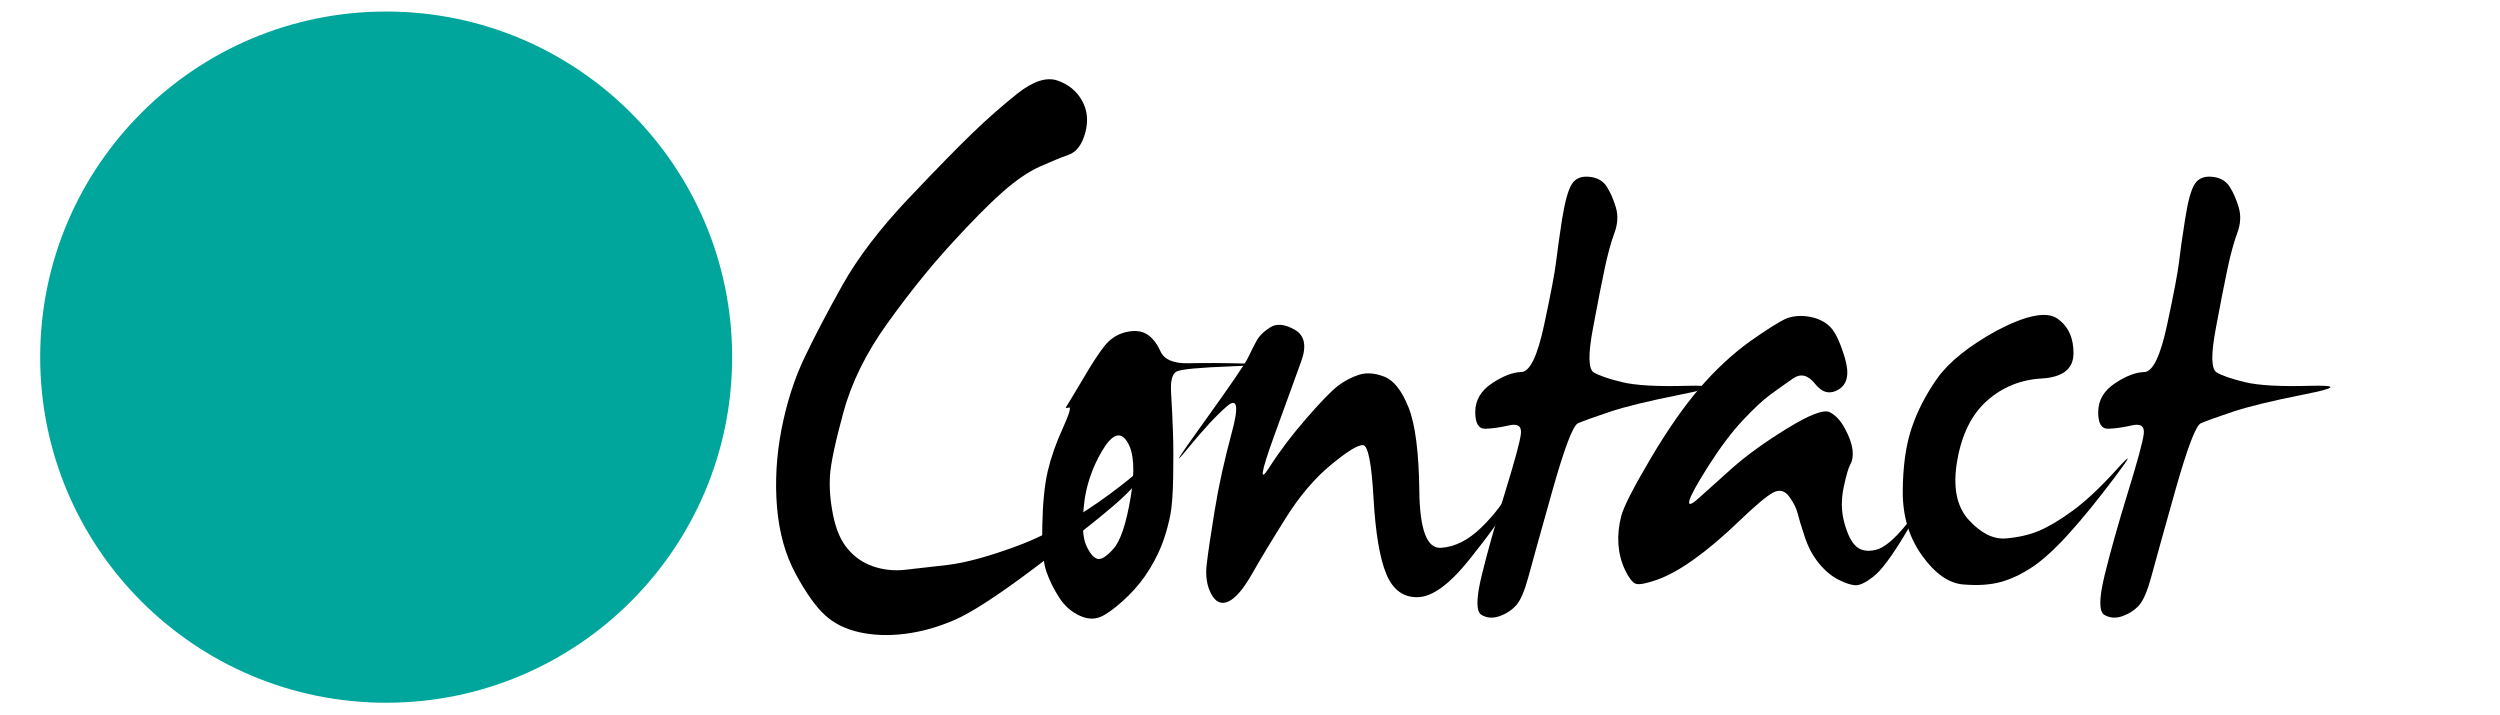
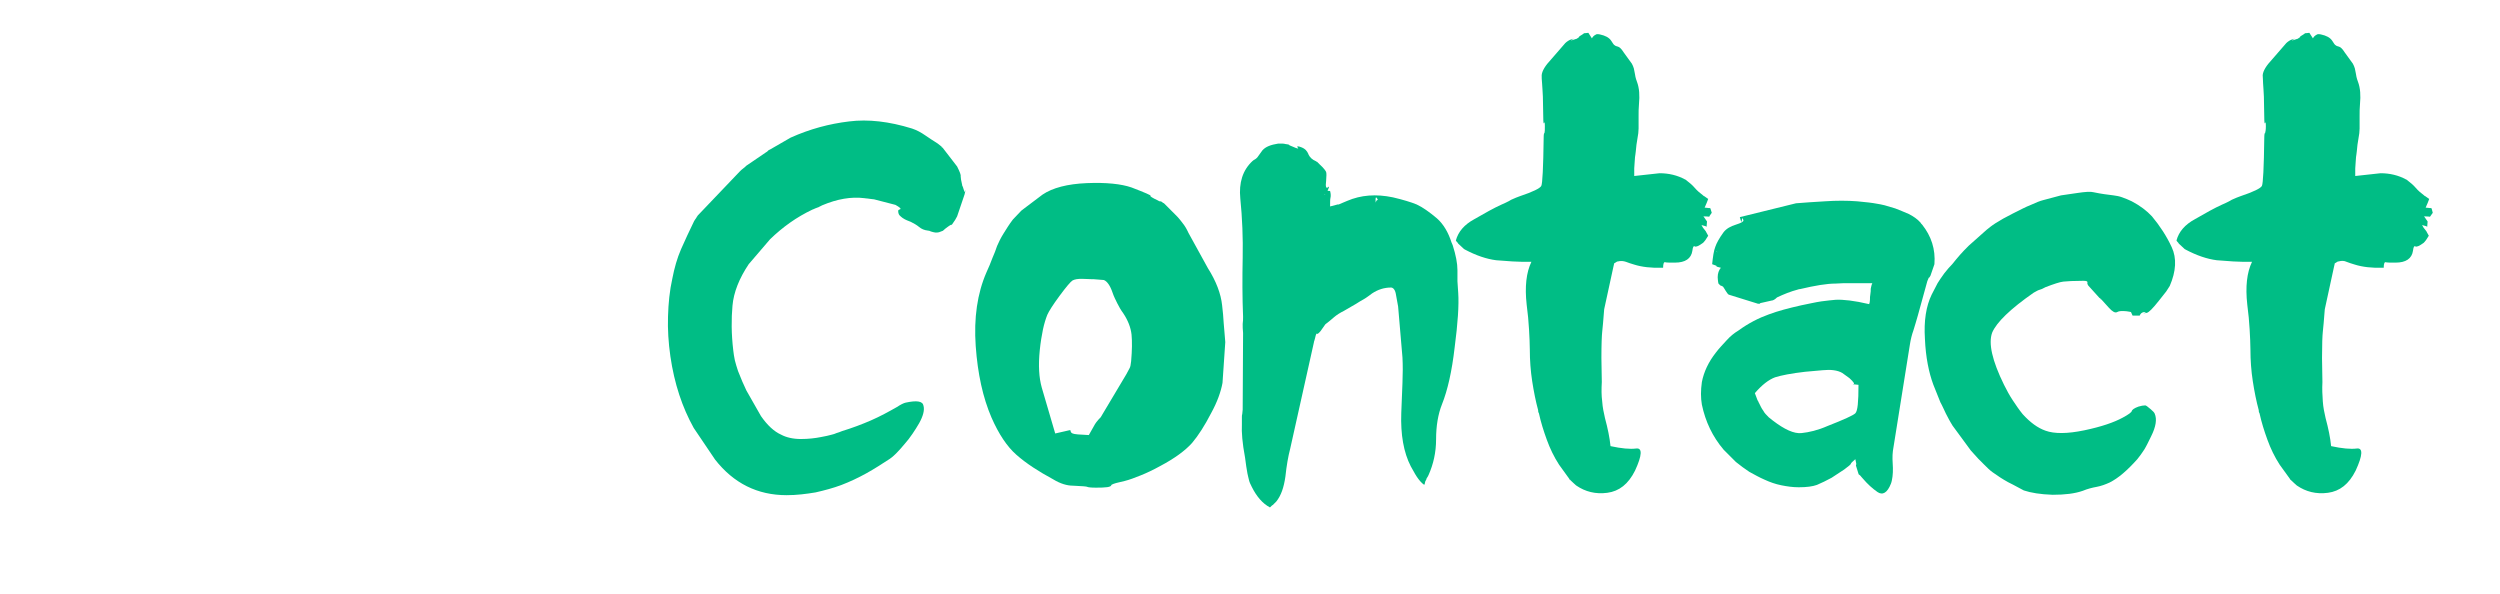
- <svg xmlns="http://www.w3.org/2000/svg" version="1.1" id="Layer_1" x="0px" y="0px" viewBox="0 0 70 20" style="enable-background:new 0 0 70 20;" xml:space="preserve">
-   <path id="fr7" style="fill:#00A69C;" d="M20.5,10c0,5.344-4.337,9.677-9.687,9.677c-5.351,0-9.688-4.332-9.688-9.677  s4.337-9.677,9.688-9.677C16.163,0.323,20.5,4.655,20.5,10" />
-   <g>
-     <path d="M28.496,2.613c0.435-0.342,0.807-0.461,1.11-0.359c0.303,0.103,0.532,0.287,0.686,0.555   c0.154,0.268,0.185,0.569,0.097,0.903c-0.091,0.335-0.246,0.544-0.469,0.623s-0.492,0.19-0.81,0.332   c-0.317,0.143-0.666,0.381-1.046,0.717c-0.38,0.335-0.865,0.827-1.457,1.476c-0.59,0.647-1.181,1.385-1.771,2.209   c-0.591,0.824-0.999,1.654-1.225,2.491c-0.227,0.836-0.352,1.425-0.372,1.766c-0.021,0.342,0.009,0.711,0.09,1.11   c0.081,0.398,0.218,0.711,0.411,0.938c0.192,0.227,0.43,0.39,0.711,0.486c0.284,0.096,0.579,0.128,0.892,0.094   c0.312-0.033,0.71-0.079,1.193-0.136c0.482-0.057,1.114-0.227,1.892-0.511c0.778-0.284,1.569-0.711,2.375-1.279   c0.804-0.569,1.331-1.024,1.578-1.365c0.247-0.342,0.235-0.285-0.038,0.17c-0.275,0.456-0.663,0.899-1.168,1.331   c-0.505,0.432-1.254,1.022-2.245,1.766c-0.992,0.745-1.724,1.22-2.195,1.425c-0.471,0.205-0.935,0.335-1.393,0.392   c-0.458,0.058-0.881,0.042-1.27-0.042c-0.389-0.086-0.713-0.244-0.969-0.478c-0.256-0.233-0.531-0.617-0.821-1.152   c-0.291-0.535-0.466-1.16-0.526-1.877c-0.059-0.716-0.016-1.444,0.127-2.183c0.145-0.739,0.357-1.401,0.636-1.987   c0.278-0.586,0.633-1.266,1.066-2.039c0.433-0.773,1.051-1.583,1.854-2.432c0.804-0.847,1.408-1.464,1.81-1.85   C27.654,3.318,28.068,2.954,28.496,2.613z" />
-     <path d="M30.921,9.693c0.163-0.205,0.362-0.335,0.598-0.392c0.235-0.057,0.43-0.04,0.584,0.051   c0.154,0.091,0.285,0.254,0.391,0.487c0.106,0.233,0.375,0.344,0.802,0.332c0.428-0.011,0.959-0.008,1.598,0.009   c0.637,0.017,0.502,0.042-0.404,0.077c-0.907,0.033-1.422,0.082-1.545,0.145c-0.124,0.062-0.176,0.265-0.154,0.606   c0.021,0.342,0.038,0.703,0.052,1.084c0.013,0.381,0.014,0.805,0.006,1.271c-0.009,0.466-0.034,0.813-0.077,1.041   c-0.043,0.227-0.107,0.467-0.192,0.717c-0.086,0.251-0.212,0.515-0.379,0.793c-0.168,0.279-0.372,0.537-0.617,0.776   c-0.245,0.238-0.468,0.418-0.675,0.537c-0.207,0.12-0.428,0.125-0.667,0.017c-0.24-0.107-0.434-0.278-0.584-0.511   c-0.151-0.233-0.27-0.475-0.358-0.725c-0.09-0.251-0.129-0.688-0.115-1.313c0.013-0.626,0.064-1.128,0.154-1.51   c0.09-0.381,0.229-0.779,0.419-1.194c0.188-0.415,0.243-0.608,0.166-0.58c-0.077,0.029-0.097,0.014-0.058-0.042   c0.038-0.057,0.187-0.301,0.443-0.734C30.562,10.2,30.768,9.887,30.921,9.693z M31.563,12.372   c-0.188-0.307-0.424-0.223-0.706,0.255c-0.281,0.478-0.452,0.984-0.507,1.518c-0.055,0.535-0.034,0.91,0.064,1.126   c0.098,0.216,0.201,0.342,0.309,0.375c0.107,0.033,0.259-0.06,0.455-0.282c0.197-0.222,0.357-0.703,0.481-1.443   C31.783,13.185,31.752,12.667,31.563,12.372z" />
-     <path d="M35.568,9.165c0.179-0.114,0.409-0.09,0.686,0.068c0.278,0.159,0.337,0.455,0.179,0.887   c-0.158,0.432-0.416,1.146-0.777,2.141c-0.358,0.996-0.396,1.269-0.11,0.819c0.286-0.449,0.633-0.907,1.039-1.373   s0.7-0.768,0.879-0.905c0.179-0.136,0.375-0.239,0.584-0.307c0.209-0.068,0.447-0.051,0.711,0.051   c0.265,0.102,0.492,0.39,0.68,0.861c0.188,0.472,0.289,1.251,0.302,2.337c0.013,1.086,0.213,1.618,0.603,1.595   c0.389-0.023,0.768-0.214,1.135-0.571c0.368-0.359,0.642-0.722,0.821-1.092c0.18-0.37,0.256-0.469,0.231-0.299   c-0.026,0.17-0.124,0.421-0.295,0.751c-0.17,0.331-0.535,0.842-1.091,1.536c-0.556,0.694-1.037,1.047-1.443,1.057   c-0.406,0.012-0.701-0.205-0.885-0.647c-0.184-0.444-0.303-1.152-0.358-2.124s-0.152-1.467-0.289-1.485   c-0.137-0.017-0.437,0.166-0.898,0.546c-0.463,0.381-0.885,0.879-1.27,1.493c-0.386,0.615-0.7,1.134-0.943,1.561   c-0.243,0.426-0.464,0.686-0.661,0.776c-0.197,0.091-0.357,0.023-0.481-0.205c-0.124-0.227-0.168-0.507-0.129-0.836   c0.038-0.33,0.113-0.836,0.225-1.518c0.111-0.682,0.27-1.401,0.474-2.158c0.207-0.756,0.159-1.004-0.141-0.742   c-0.3,0.261-0.665,0.657-1.097,1.186c-0.433,0.529-0.278,0.279,0.463-0.751c0.74-1.029,1.151-1.629,1.232-1.8   c0.081-0.17,0.16-0.327,0.237-0.469C35.259,9.405,35.387,9.278,35.568,9.165z" />
-     <path d="M44.011,5.155c0.102-0.16,0.265-0.227,0.488-0.205s0.386,0.114,0.488,0.273c0.102,0.159,0.188,0.352,0.256,0.58   c0.068,0.227,0.055,0.467-0.038,0.717c-0.093,0.251-0.184,0.577-0.27,0.981c-0.086,0.403-0.198,0.97-0.333,1.698   c-0.137,0.728-0.129,1.138,0.025,1.229c0.154,0.091,0.419,0.182,0.796,0.273c0.377,0.091,0.978,0.125,1.802,0.102   c0.825-0.023,0.78,0.058-0.135,0.238c-0.915,0.182-1.593,0.346-2.033,0.495c-0.441,0.148-0.732,0.254-0.873,0.315   c-0.141,0.062-0.38,0.694-0.719,1.894c-0.338,1.2-0.56,2-0.667,2.397c-0.107,0.398-0.221,0.665-0.341,0.801   c-0.12,0.136-0.274,0.239-0.463,0.307c-0.188,0.068-0.358,0.057-0.512-0.033c-0.154-0.09-0.152-0.461,0.007-1.11   c0.158-0.647,0.375-1.416,0.647-2.303c0.274-0.887,0.424-1.439,0.449-1.655c0.025-0.216-0.086-0.295-0.333-0.238   c-0.247,0.057-0.468,0.088-0.661,0.094c-0.192,0.005-0.286-0.154-0.284-0.478c0.004-0.324,0.16-0.589,0.468-0.794   c0.309-0.205,0.581-0.31,0.821-0.316c0.24-0.005,0.454-0.449,0.642-1.331c0.188-0.882,0.3-1.468,0.333-1.758   c0.034-0.29,0.09-0.685,0.166-1.186C43.818,5.644,43.909,5.315,44.011,5.155z" />
-     <path d="M50.043,8.908c0.198-0.068,0.413-0.079,0.647-0.035c0.235,0.047,0.424,0.143,0.565,0.29   c0.141,0.148,0.276,0.438,0.404,0.87c0.127,0.433,0.069,0.722-0.174,0.87c-0.245,0.148-0.465,0.096-0.661-0.153   c-0.198-0.251-0.402-0.301-0.617-0.154c-0.214,0.148-0.426,0.299-0.636,0.452c-0.209,0.153-0.468,0.395-0.777,0.725   c-0.309,0.33-0.624,0.751-0.951,1.262c-0.325,0.512-0.505,0.84-0.54,0.981c-0.035,0.143,0.049,0.123,0.251-0.059   c0.202-0.182,0.51-0.458,0.923-0.828c0.414-0.37,0.936-0.747,1.565-1.134c0.629-0.387,1.027-0.537,1.193-0.452   c0.168,0.086,0.309,0.242,0.43,0.469c0.12,0.227,0.188,0.424,0.207,0.588c0.016,0.165-0.002,0.296-0.058,0.392   c-0.055,0.096-0.121,0.315-0.192,0.657c-0.072,0.342-0.067,0.672,0.02,0.99c0.086,0.318,0.195,0.537,0.327,0.657   c0.133,0.12,0.314,0.153,0.545,0.102c0.231-0.051,0.515-0.283,0.854-0.7c0.338-0.415,0.323-0.318-0.044,0.29   s-0.658,0.996-0.873,1.16c-0.213,0.166-0.38,0.245-0.501,0.239c-0.121-0.006-0.276-0.057-0.468-0.153   c-0.192-0.096-0.375-0.247-0.545-0.452c-0.17-0.205-0.306-0.455-0.404-0.751c-0.098-0.296-0.165-0.515-0.199-0.657   c-0.034-0.142-0.113-0.299-0.237-0.469c-0.124-0.17-0.276-0.207-0.455-0.11s-0.493,0.361-0.943,0.793   c-0.449,0.433-0.868,0.788-1.258,1.066c-0.389,0.279-0.738,0.472-1.046,0.58c-0.309,0.108-0.507,0.145-0.598,0.11   c-0.089-0.035-0.188-0.163-0.295-0.384c-0.107-0.223-0.168-0.463-0.187-0.725c-0.016-0.261,0.011-0.526,0.082-0.794   c0.073-0.267,0.347-0.801,0.821-1.603c0.474-0.802,0.932-1.459,1.373-1.971c0.441-0.511,0.909-0.947,1.404-1.306   C49.499,9.207,49.846,8.989,50.043,8.908z" />
-     <path d="M55.921,9.25c0.83-0.433,1.395-0.54,1.694-0.324c0.3,0.216,0.447,0.54,0.443,0.972c-0.004,0.433-0.302,0.665-0.892,0.7   c-0.591,0.033-1.099,0.242-1.529,0.622c-0.428,0.381-0.706,0.938-0.834,1.672c-0.129,0.733-0.021,1.288,0.32,1.663   c0.342,0.375,0.689,0.549,1.039,0.521c0.352-0.029,0.661-0.1,0.931-0.214c0.27-0.114,0.584-0.301,0.943-0.563   c0.358-0.261,0.763-0.64,1.212-1.134c0.449-0.496,0.438-0.43-0.033,0.196c-0.471,0.626-0.898,1.152-1.284,1.579   c-0.386,0.426-0.728,0.739-1.027,0.938c-0.3,0.199-0.595,0.338-0.887,0.419c-0.291,0.079-0.639,0.102-1.046,0.068   c-0.406-0.033-0.791-0.304-1.154-0.81c-0.364-0.507-0.544-1.106-0.54-1.8c0.004-0.694,0.086-1.28,0.245-1.758   c0.158-0.478,0.4-0.947,0.724-1.408C54.577,10.128,55.133,9.683,55.921,9.25z" />
-     <path d="M61.451,5.155c0.102-0.16,0.265-0.227,0.488-0.205s0.386,0.114,0.488,0.273c0.102,0.159,0.188,0.352,0.256,0.58   c0.068,0.227,0.055,0.467-0.038,0.717c-0.093,0.251-0.184,0.577-0.27,0.981c-0.086,0.403-0.198,0.97-0.333,1.698   c-0.137,0.728-0.129,1.138,0.025,1.229c0.154,0.091,0.419,0.182,0.796,0.273c0.377,0.091,0.978,0.125,1.802,0.102   c0.825-0.023,0.78,0.058-0.135,0.238c-0.917,0.182-1.593,0.346-2.033,0.495c-0.441,0.148-0.732,0.254-0.873,0.315   c-0.141,0.062-0.38,0.694-0.719,1.894c-0.339,1.2-0.56,2-0.667,2.397c-0.107,0.398-0.221,0.665-0.34,0.801   c-0.121,0.136-0.275,0.239-0.463,0.307c-0.188,0.068-0.358,0.057-0.512-0.033c-0.154-0.09-0.152-0.461,0.006-1.11   c0.158-0.647,0.375-1.416,0.647-2.303c0.274-0.887,0.424-1.439,0.449-1.655c0.026-0.216-0.086-0.295-0.333-0.238   c-0.247,0.057-0.468,0.088-0.661,0.094c-0.192,0.005-0.286-0.154-0.281-0.478c0.004-0.324,0.16-0.589,0.468-0.794   c0.309-0.205,0.582-0.31,0.821-0.316c0.24-0.005,0.454-0.449,0.642-1.331c0.188-0.882,0.3-1.468,0.333-1.758   s0.089-0.685,0.168-1.186C61.258,5.644,61.349,5.315,61.451,5.155z" />
+ <svg xmlns="http://www.w3.org/2000/svg" version="1.1" id="Layer_1" x="0px" y="0px" viewBox="0 0 632.1 150" style="enable-background:new 0 0 632.1 150;" xml:space="preserve">
+   <style type="text/css">
+ 	.st0{fill:#00BD9C;}
+ 	.st1{fill:#ECE0DB;}
+ 	.st2{fill:#00BD85;}
+ </style>
+   <rect id="XMLID_11_" x="1140.7" y="-1244.1" class="st0" width="217.9" height="217.9" />
+   <rect id="XMLID_197_" x="1162.4" y="-1493.4" class="st1" width="217.9" height="217.9" />
+   <g id="XMLID_202_">
+     <path id="XMLID_203_" class="st2" d="M198.9,125.2c-7.4,0-13.4-3-18.1-9l-5.4-8c-2.9-5.2-4.9-11.2-5.9-18.1   c-0.5-3.5-0.7-6.8-0.6-10.1s0.4-6.5,1.1-9.6c0.5-2.6,1.2-5.1,2.2-7.4s2.1-4.6,3.3-7.1c0.2-0.3,0.3-0.5,0.4-0.6   c0.1-0.1,0.2-0.3,0.3-0.5c0,0,0-0.1,0.1-0.1c0,0,0.1-0.1,0.1-0.2c0.1-0.1,0.2-0.2,0.2-0.2L187,43.4c0.3-0.3,0.6-0.6,0.9-0.8   s0.6-0.5,0.8-0.7l5-3.4c0.2-0.1,0.3-0.2,0.3-0.2l0.1-0.1l0.1-0.1c0.1-0.1,0.2-0.2,0.5-0.3l5.2-3c4.9-2.2,9.8-3.5,14.8-4.1   c4.8-0.6,10.1,0,15.9,1.8c1.2,0.4,2.3,1,3.3,1.7s2.1,1.4,3.2,2.1l1,0.8c0,0.2,0.1,0.2,0.2,0.2l3.7,4.8c0.7,1.4,1,2.2,0.9,2.5   c0,0.3,0.1,1.1,0.4,2.3V47c0,0,0,0.1,0.1,0.1c0.4,1.3,0.6,1.8,0.6,1.2c0.1-0.3,0.1-0.3,0.1-0.2c0,0.1-0.1,0.5-0.2,1l-1.9,5.6   c-0.2,0.4-0.4,0.7-0.5,0.9c-0.7,1-1,1.5-0.9,1.3s-0.2-0.1-0.9,0.4l-0.8,0.6l-0.1,0.1l-0.1,0.1c-0.3,0.2-0.4,0.3-0.2,0.2   c0.1,0,0.1,0,0.1,0c-0.1,0-0.3,0.1-0.6,0.2c-0.4,0.2-0.8,0.3-1.1,0.3s-0.6,0-0.9-0.1c-0.3-0.1-0.5-0.1-0.7-0.2s-0.4-0.2-0.7-0.2   c-0.9-0.1-1.6-0.4-2.2-0.9c-0.6-0.5-1.3-0.9-2.1-1.3c-0.3-0.1-0.7-0.3-1-0.4c-0.4-0.2-0.7-0.3-1.1-0.6c-0.3-0.2-0.6-0.5-0.8-0.7   c-0.2-0.3-0.3-0.6-0.3-1.1c0-0.2,0.2-0.3,0.5-0.4s-0.1-0.5-1.2-1.1l-5.4-1.4c-0.6-0.1-1.2-0.1-1.6-0.2c-0.4,0-0.7-0.1-0.9-0.1   c-3.3-0.4-6.8,0.2-10.6,1.8c-0.4,0.2-0.6,0.3-0.8,0.4s-0.3,0.2-0.5,0.2c-0.1,0.1-0.3,0.1-0.5,0.2s-0.4,0.2-0.7,0.3   c-4,1.9-7.5,4.4-10.7,7.5l-5.4,6.3c-2.4,3.6-3.8,7.1-4.1,10.5c-0.3,3.3-0.3,7.1,0.2,11.3c0.1,0.8,0.2,1.6,0.4,2.5   c0.2,0.8,0.5,1.8,0.8,2.7c0.4,0.9,0.7,1.8,1.1,2.7c0.4,0.8,0.7,1.6,1,2.2l3.7,6.5c1.6,2.3,3.3,3.9,5.1,4.7c1.3,0.7,3,1.1,5,1.1   c1.9,0,3.6-0.2,5.1-0.5c0.6-0.1,1.1-0.2,1.5-0.3c0.4-0.1,0.8-0.2,1.2-0.3c0.4-0.1,0.8-0.2,1.2-0.4c0.4-0.1,0.9-0.3,1.4-0.5   c2.6-0.8,5-1.7,7.3-2.7s4.5-2.2,6.6-3.4c0.9-0.6,1.7-1,2.2-1.1c2.8-0.6,4.3-0.4,4.5,0.8c0.3,1.1-0.1,2.6-1.1,4.4   c-0.5,0.9-1.1,1.8-1.7,2.7c-0.6,0.9-1.3,1.8-2.1,2.7c-1.5,1.8-2.7,3-3.6,3.6c-2,1.3-4,2.6-6,3.7s-4.1,2.1-6.2,2.9   c-2.1,0.8-4.4,1.4-6.6,1.9C203.8,124.9,201.4,125.2,198.9,125.2z" />
+     <path id="XMLID_205_" class="st2" d="M277.1,123.3c-1.3,0-2-0.1-2.2-0.2c-0.1-0.1-1.3-0.2-3.6-0.3c-1.5,0-3.2-0.5-5-1.6   c-3.7-2-6.8-4-9.3-6.2c-2.4-2.1-4.5-5.3-6.3-9.4c-2.2-5.1-3.5-11.1-4-18.1c-0.5-7.1,0.4-13.3,2.7-18.6c0.6-1.3,1.1-2.5,1.5-3.6   c0.5-1.1,0.9-2.2,1.2-3.1c0.4-0.9,0.9-2,1.6-3.1c0.7-1.1,1.4-2.3,2.4-3.6l2-2.1l0.2-0.2l5.3-4c2.5-1.7,6.3-2.7,11.2-2.9   c4.9-0.2,8.7,0.2,11.3,1.1c3.4,1.3,5,2,4.8,2.1s0.4,0.5,1.9,1.2c0.3,0.2,0.5,0.3,0.5,0.3c0.1,0,0,0-0.1-0.1c-0.2-0.1,0-0.1,0.5,0.1   c0.2,0.2,0.5,0.4,0.6,0.4l2.9,2.9c0.4,0.4,0.8,0.8,1.1,1.2s0.5,0.6,0.7,0.9c0.5,0.6,1,1.4,1.5,2.5l4.9,8.9c2.1,3.3,3.3,6.5,3.6,9.4   c0.2,1.5,0.3,3,0.4,4.5s0.3,3.2,0.4,4.8l-0.7,10.3c-0.4,2.2-1.3,4.8-2.9,7.7c-1.6,3.1-3.2,5.6-4.8,7.5c-1.7,1.9-4.4,3.9-8,5.8   c-1.8,1-3.5,1.8-5,2.4s-2.8,1.1-4,1.4c-1.8,0.4-3,0.7-3.4,1C281,123.2,279.5,123.3,277.1,123.3z M276.6,107.7   c0.3-0.6,0.8-1.3,1.7-2.2l6.5-10.9l0.8-1.5c0.2-0.3,0.3-0.9,0.4-1.8c0.1-1.4,0.2-2.6,0.2-3.7s0-2.1-0.1-3c-0.2-1.8-0.9-3.6-2.1-5.4   c-0.6-0.8-1.1-1.7-1.5-2.5s-0.9-1.8-1.2-2.7c-0.6-1.8-1.4-2.9-2.2-3.2l-2.5-0.2h-0.4c-0.8,0-1.7-0.1-2.7-0.1s-1.7,0.1-2.3,0.4   c-0.5,0.3-1.6,1.6-3.3,3.9c-1.7,2.3-2.7,3.9-3.1,4.8c-0.4,1-0.8,2.3-1.1,3.7c-0.3,1.5-0.6,3.2-0.8,5.2c-0.4,3.9-0.2,7,0.5,9.5   l3.4,11.6l3.5-0.8c0.3-0.1,0.4,0,0.4,0.2s0.1,0.4,0.5,0.6s1.8,0.3,4.1,0.4L276.6,107.7z" />
+     <path id="XMLID_208_" class="st2" d="M335.1,48.2l1.2,0.1c0.2,0.7,0.2,1.3,0.1,1.7c-0.1,0.4-0.1,1.1-0.1,2.2l1.9-0.5h0.1h0.1   c0,0,0,0,0.1,0l0.2-0.1l1.9-0.8c3.5-1.5,7.3-1.8,11.6-0.9c1.3,0.3,2.4,0.6,3.4,0.9s1.9,0.6,2.6,0.9c1.5,0.7,3.2,1.9,5.1,3.5   c1.7,1.5,2.9,3.6,3.7,6.1l0.3,0.7c0.8,2.5,1.2,4.6,1.2,6.3c0,0.9,0,1.8,0,2.8c0.1,1,0.1,2,0.2,3c0.2,3-0.1,7.6-0.9,13.7   c-0.7,6.1-1.8,10.9-3.2,14.4c-1,2.5-1.5,5.5-1.5,8.9c0,3.3-0.7,6.3-1.9,9c-0.2,0.4-0.3,0.6-0.4,0.7s-0.1,0.2-0.2,0.5   c-0.2,0.3-0.3,0.5-0.3,0.7s-0.1,0.4-0.2,0.6c-0.7-0.5-1.3-1.2-1.9-2.1s-1-1.8-1.5-2.6c-1.8-3.5-2.6-8-2.4-13.5   c0.1-2.7,0.2-5.2,0.3-7.6c0.1-2.3,0.1-4.5,0-6.4l-1.1-12.9l-0.6-3.3c-0.2-1-0.7-1.5-1.2-1.5c-1.7,0-3.3,0.5-4.8,1.5   c-0.7,0.5-1.3,1-2,1.4s-1.4,0.8-2,1.2l-3.1,1.8c-1,0.5-1.8,1-2.5,1.6s-1.4,1.2-2.2,1.8l-1.2,1.7c-0.5,0.6-0.8,0.8-0.9,0.7   c-0.1-0.2-0.3,0.1-0.5,1.1l-0.2,0.7c0,0-0.1,0.2-0.1,0.4l-6,26.9c-0.5,1.9-0.9,4.2-1.2,7c-0.4,2.8-1.1,4.8-2.3,6.3l-0.9,0.9   c-0.1,0-0.3,0.2-0.7,0.6c-1.9-1-3.4-2.8-4.6-5.2c-0.3-0.6-0.6-1.2-0.7-1.7s-0.3-1.1-0.4-1.7s-0.2-1.2-0.3-1.8s-0.2-1.4-0.3-2.2   c-0.7-3.7-0.9-6.5-0.8-8.3v-2c0-0.2,0-0.4,0.1-0.8c0-0.4,0.1-0.7,0.1-1l0.1-19.4c-0.1-0.9-0.1-1.7-0.1-2.3c0.1-0.6,0.1-1.2,0.1-1.8   c-0.2-4.9-0.2-9.9-0.1-14.9s-0.1-10.1-0.6-15c-0.4-4,0.6-7.2,3.1-9.5c0.2-0.2,0.4-0.3,0.6-0.4s0.4-0.3,0.6-0.5l1.3-1.8   c0.8-0.9,2.1-1.4,4-1.7c0.9,0,1.5,0,1.7,0.1c0.5,0.1,0.9,0.1,1,0.2s0.2,0.1,0.1,0.1s0.2,0.1,0.9,0.4c1.1,0.5,1.6,0.6,1.2,0.2   c-0.3-0.4,0.1-0.4,1.1,0c0.7,0.3,1.3,0.8,1.6,1.7c0.4,0.8,1,1.4,2,1.8c0.1,0.1,0.2,0.2,0.2,0.1l0.1,0.1l0.1,0.1l0.4,0.4   c1.1,1,1.6,1.7,1.7,2s0.1,1,0,2.2c-0.2,1.5,0,2,0.4,1.7c0.5-0.5,0.4-0.1-0.2,1.2L335.1,48.2z M330.9,39c-0.1,0-0.1-0.1-0.1-0.2   L330.9,39z M331,39.2C331,39.3,331,39.3,331,39.2l-0.1,0.1L331,39.2z M334.9,49.2L334.9,49.2C334.9,49.2,335,49.2,334.9,49.2   l0.1,0.1C335.1,49.1,335,49.1,334.9,49.2z M347.8,50.5c0,0.7,0,0.9,0.1,0.5c0-0.1,0.1-0.1,0.1-0.2s0-0.1,0.1-0.1c0,0,0-0.1,0.1-0.1   c0.2,0,0.2-0.1,0-0.4C347.9,49.7,347.8,49.9,347.8,50.5z" />
+     <path id="XMLID_214_" class="st2" d="M390.6,31.9c0-0.9-0.1-1.2-0.2-0.8c-0.1,0.3-0.2-0.1-0.2-1.3l-0.1-5.4   c-0.1-1.3-0.1-2.4-0.2-3.3s-0.1-1.6-0.1-2.1c0.1-1.1,0.9-2.4,2.4-4l3.3-3.8c0.3-0.4,0.8-0.8,1.4-1.1c0.5-0.2,0.8-0.3,0.9-0.3   s0,0.1-0.3,0.2c-0.3,0.2-0.4,0.2-0.2,0.2c0.1,0,0.5-0.1,1-0.3c0.3-0.1,0.5-0.1,0.6-0.2c0.1,0,0,0-0.1,0.1c-0.3,0.1-0.2,0,0.3-0.3   c0.4-0.3,0.4-0.4,0.2-0.2c-0.2,0,0-0.1,0.5-0.4c0.3-0.2,0.5-0.3,0.6-0.4s0.1-0.1,0.1-0.1s0.3,0,1.1-0.1l0.9,1.4   c0.2-0.4,0.5-0.7,0.9-0.9c0.2-0.2,0.6-0.2,1.1-0.1c1.4,0.3,2.3,0.8,2.8,1.5c0.5,0.8,0.8,1.2,0.9,1.2c0.2,0.2,0.5,0.3,0.9,0.4   s0.9,0.6,1.4,1.4l2.1,2.9c0.2,0.4,0.4,0.8,0.5,1.2c0.1,0.3,0.1,0.7,0.2,1s0.1,0.7,0.2,1.1s0.2,0.8,0.4,1.3c0.6,1.6,0.7,3.5,0.5,5.6   c-0.1,1-0.1,2.1-0.1,3.1s0,2.1,0,3.1c0,0.7-0.1,1.6-0.3,2.6c-0.2,1-0.3,2-0.4,3.1c-0.1,0.6-0.1,1.1-0.2,1.5c0,0.5-0.1,0.9-0.1,1.4   s-0.1,1-0.1,1.5s0,1.2,0,1.9l6.4-0.7c2.3,0,4.5,0.5,6.5,1.6c0.1,0,0.2,0.1,0.3,0.2c0.8,0.6,1.5,1.2,2.1,1.9   c0.6,0.7,1.3,1.3,2.1,1.9c0.1,0.1,0.2,0.2,0.3,0.2l1,0.7c-0.2,0.6-0.5,1.3-0.9,2.2c0.4,0,0.8,0.1,1,0.1s0.3,0,0.4,0   c0,0,0.2,0.4,0.4,1.2c-0.5,0.7-0.7,1-0.6,1c0,0-0.5-0.1-1.5-0.1l0.9,1.3c-0.1,1-0.1,1.5-0.1,1.4c0.1-0.1-0.4-0.3-1.3-0.5   c0.2,0.3,0.3,0.6,0.4,0.7c0.1,0.2,0.3,0.3,0.4,0.5s0.3,0.3,0.4,0.6c0.1,0.2,0.3,0.5,0.5,0.9l-0.7,1.1c-0.3,0.4-0.5,0.6-0.6,0.7   c-1.1,0.8-1.8,1.1-2.1,0.9c-0.3-0.2-0.5,0.2-0.6,1.1c-0.3,2-1.8,3-4.4,3c-1.3,0-2.2,0-2.5-0.1s-0.5,0.4-0.5,1.4   c-3,0.1-5.4-0.2-7.3-0.8c-0.8-0.2-1.5-0.5-2.1-0.7s-1.3-0.3-2-0.1c-0.6,0.1-0.6,0-0.1-0.2c0.3-0.2,0.4-0.2,0.3-0.1   s-0.3,0.3-0.7,0.5c-0.6,0.4-0.8,0.5-0.6,0.3c0.2-0.2,0.1,0.2-0.1,1l-2.3,10.6c-0.2,2.8-0.4,4.7-0.5,5.7c-0.1,0.9-0.2,3.1-0.2,6.6   l0.1,6.1c-0.1,1.8-0.1,3.4,0.1,4.9c0.1,1.5,0.4,2.9,0.7,4.2c0.7,2.6,1.2,5,1.4,7.1c1.4,0.3,2.6,0.5,3.7,0.6s2,0.1,2.8,0   c1.6-0.2,1.5,1.7-0.3,5.6c-1.7,3.4-4,5.2-7,5.6s-5.6-0.3-7.8-1.8c0,0-0.3-0.2-0.8-0.7s-0.8-0.7-0.8-0.8c-0.2,0-0.2-0.1-0.2-0.2   l-2.6-3.6c-1.3-2-2.3-4.1-3.1-6.3s-1.5-4.4-2-6.7c-0.2-0.3-0.2-0.6-0.2-0.8c-0.6-2.2-1.1-4.7-1.5-7.3s-0.6-5.3-0.6-8   c0-1.5-0.1-3.2-0.2-5.1s-0.3-4-0.6-6.3c-0.5-4.5-0.1-8.1,1.2-10.8c-1.8,0-3.4,0-4.8-0.1c-1.5-0.1-2.8-0.2-4.1-0.3   c-2.4-0.3-5.1-1.2-7.9-2.7c-0.1-0.1-0.2-0.1-0.2-0.1l-1.5-1.4c-0.1-0.2-0.2-0.3-0.3-0.4c-0.1-0.1-0.2-0.2-0.3-0.4   c0.6-2.2,2.1-4,4.7-5.4c2.6-1.5,4.9-2.8,6.9-3.7c0.5-0.2,0.9-0.4,1.3-0.6s0.8-0.4,1.1-0.6c0.9-0.4,1.6-0.7,2.2-0.9   c3.3-1.1,5.1-2,5.4-2.6s0.5-4.6,0.6-12.1c0-0.9,0.1-1.4,0.2-1.2C390.6,33.3,390.6,32.9,390.6,31.9z M409.9,14.3   c0-0.1,0-0.2-0.1-0.2L409.9,14.3z" />
+     <path id="XMLID_217_" class="st2" d="M454.1,51.4c2-0.2,4.4-0.3,7.3-0.5s5.6-0.2,8.2,0c1.1,0.1,2.1,0.2,2.9,0.3   c0.8,0.1,1.5,0.2,2,0.3c0.6,0.1,1.2,0.2,2,0.4c0.7,0.2,1.6,0.5,2.7,0.8c1.1,0.4,2.2,0.9,3.4,1.4c1.2,0.6,2.2,1.3,3,2.2   c0,0.1,0.2,0.3,0.4,0.5c2.3,2.9,3.4,6.2,3.1,10l-1,2.9c-0.2,0.4-0.4,0.6-0.4,0.5s-0.1,0.2-0.4,0.9l-2.4,8.7   c-0.4,1.3-0.7,2.5-1.1,3.7c-0.4,1.1-0.7,2.3-0.9,3.6l-4.3,26.9c-0.1,0.7-0.1,1.4-0.1,2.1s0.1,1.5,0.1,2.2c0,0.8,0,1.5-0.1,2.2   s-0.2,1.3-0.4,1.8c-0.9,2.3-2.1,3-3.4,2.1s-2.5-2-3.7-3.4c-0.3-0.3-0.5-0.6-0.6-0.7c-0.2-0.2-0.3-0.3-0.4-0.3   c-0.1-0.1-0.2-0.6-0.5-1.5c-0.2-0.6-0.3-0.9-0.2-1c0.1-0.1,0-0.5-0.2-1.4c-0.7,0.6-1.1,1-1.1,1.1c0,0.2-0.5,0.6-1.7,1.5l-3.2,2.1   c-1.3,0.7-2.5,1.3-3.7,1.8c-1.1,0.4-2.6,0.6-4.6,0.6c-1.5,0-2.9-0.2-4.4-0.5s-2.9-0.8-4.2-1.4c-1.4-0.6-2.6-1.3-3.9-2   c-1.2-0.8-2.3-1.6-3.4-2.5l-3.1-3.1c-2.8-3.3-4.6-7.1-5.5-11.4c-0.3-1.7-0.3-3.6,0-5.7c0.5-2.6,1.7-5.1,3.5-7.4   c0.9-1.2,1.9-2.2,2.8-3.2s1.9-1.8,2.9-2.4c2.6-1.9,5.2-3.2,7.7-4.1c2.4-0.9,5.1-1.6,8.2-2.3c2-0.4,3.7-0.8,5.1-1s2.6-0.3,3.6-0.4   c1.9-0.1,4.7,0.2,8.5,1.1c0.1-0.3,0.2-0.6,0.2-1.1s0-0.9,0.1-1.4s0.1-1,0.1-1.4c0.1-0.5,0.2-1,0.4-1.4c-2,0-3.8,0-5.3,0   c-1.6,0-2.9,0-4,0.1c-2.2,0-5.2,0.5-9,1.4c-0.1,0-0.3,0-0.5,0.1c-1.9,0.5-3.6,1.2-5.3,2c-0.5,0.5-1,0.8-1.4,0.8l-2.2,0.5   c-0.4,0.1-0.6,0.1-0.7,0.2s0,0.1,0.2,0.1h-0.7l-7.4-2.3c-0.2-0.1-0.5-0.5-0.8-1c-0.2-0.4-0.4-0.6-0.5-0.8c-0.1-0.2-0.2-0.3-0.3-0.3   c-0.1-0.1-0.2-0.1-0.2-0.1c-0.1,0-0.1-0.1-0.3-0.1c-0.1-0.1-0.2-0.2-0.3-0.3c-0.1-0.1-0.1-0.1-0.2-0.2c0-0.1-0.1-0.3-0.1-0.5   s-0.1-0.6-0.1-1.1c0-1,0.3-1.8,0.8-2.4c-0.8-0.2-1.2-0.3-1.1-0.4s-0.3-0.2-1.1-0.5c0.2-1.9,0.4-3.4,0.8-4.4c0.3-0.9,1-2.2,2.1-3.7   c0.7-0.9,1.8-1.5,3.1-1.9c1.3-0.4,2-0.8,1.9-1.1c-0.2-0.7-0.3-0.7-0.4,0c0,0.7-0.2,0.4-0.5-0.8L454.1,51.4z M434.2,63.8L434.2,63.8   c-0.1-0.2-0.1-0.3-0.2-0.2L434.2,63.8z M444.3,101c0,0.1,0.1,0.2,0.2,0.4c0.1,0.1,0.1,0.2,0.1,0.2c0,0.1,0.1,0.2,0.1,0.2   c0.4,0.8,0.7,1.5,1.1,2c0.3,0.6,0.8,1.1,1.4,1.7l1,0.8c3,2.3,5.4,3.4,7.3,3.2c1.9-0.2,4.1-0.7,6.6-1.8c4.1-1.6,6.5-2.7,7-3.2   c0.6-0.6,0.8-2.9,0.8-7.2c-1.3-0.1-1.7-0.2-1.3-0.2c0.4,0,0.1-0.5-1-1.5l-1.8-1.3c-1.2-0.7-2.9-0.9-4.9-0.7l-4.5,0.4   c-3.5,0.4-6,0.9-7.6,1.4c-1.6,0.6-3.3,1.9-5.1,4L444.3,101z" />
+     <path id="XMLID_221_" class="st2" d="M542.4,102.5c0.2,0,0.6,0.3,1.3,0.9c0.6,0.5,1,0.9,1.1,1.2c0.6,1.4,0.3,3.3-0.9,5.7   c-0.6,1.2-1.1,2.3-1.7,3.3c-0.6,0.9-1.2,1.8-1.8,2.5c-2.5,2.8-4.8,4.8-7,5.9c-1.1,0.5-2.2,0.9-3.3,1.1s-2.3,0.5-3.5,1   c-2,0.7-4.5,1-7.6,1c-3.1-0.1-5.5-0.5-7.3-1.1l-1.5-0.8c-0.9-0.5-1.7-0.9-2.5-1.3c-0.7-0.4-1.4-0.8-2-1.2c-0.6-0.4-1.2-0.8-1.9-1.3   s-1.4-1.2-2.1-1.9l-1.5-1.5c-1.1-1.2-1.7-1.9-1.9-2.1l-4.7-6.4c0.1,0.1,0,0-0.1-0.2s-0.4-0.6-0.7-1.2c-0.6-1.1-1.1-2.1-1.4-2.8   s-0.6-1.2-0.8-1.6l-1.8-4.5c-1.1-3-1.9-6.8-2.1-11.5c-0.3-4.6,0.3-8.3,1.7-11.2l1.5-2.9c0.4-0.7,1-1.5,1.7-2.5   c0.7-0.9,1.4-1.7,2-2.3c0.7-0.9,1.4-1.7,2-2.4c0.6-0.7,1.3-1.4,2.2-2.3l4.5-4c0.5-0.4,1.2-1,2.3-1.7c1.1-0.7,2.5-1.5,4.3-2.4   s3.3-1.7,4.6-2.2c1.3-0.6,2.3-1,3.1-1.2l4.5-1.2l4.1-0.6c2-0.3,3.4-0.4,4.1-0.2c1,0.2,2,0.4,2.8,0.5s1.6,0.2,2.3,0.3   c0.7,0.1,1.4,0.2,2.2,0.5s1.6,0.6,2.4,1c2.1,1.1,3.8,2.4,5.1,3.8c2,2.4,3.7,5,5,7.8s1.1,6.1-0.5,9.8c-0.2,0.3-0.5,0.8-0.9,1.4   c-0.5,0.6-1.1,1.4-1.9,2.4c-1.5,1.9-2.5,2.9-3,3c-0.4,0.1-0.7,0.1-0.8,0.1s0,0,0.2-0.1c0.5-0.1,0.5-0.2-0.1-0.2   c-0.6,0.1-0.9,0.4-1.1,0.9h-1.8l-0.4-0.9c0,0-0.3-0.1-1.1-0.2c-1.1-0.1-1.9-0.1-2.4,0.2s-1.2-0.1-2.1-1.1l-1.9-2.1   c-0.2,0-0.2-0.1-0.2-0.2c-0.1-0.1-0.2-0.1-0.3-0.2l-2.8-3.1c-0.2-0.3-0.3-0.6-0.2-0.8c0-0.3-0.3-0.4-1.1-0.4c-2.4,0-4,0.1-5,0.2   c-0.9,0.1-2.4,0.6-4.5,1.4c-0.7,0.4-1.2,0.6-1.6,0.7c-0.4,0.1-0.8,0.4-1.4,0.7c-5.9,4.1-9.4,7.5-10.5,10.1c-1,2.7,0,7.1,3,13.2   c0.7,1.4,1.4,2.7,2.2,3.9c0.8,1.2,1.6,2.4,2.5,3.5c1.9,2.1,3.8,3.5,5.8,4.2c2.2,0.8,5.5,0.8,9.8-0.1s7.5-2,9.7-3.2   c1.5-0.8,2.3-1.4,2.3-1.7c0.1-0.3,0.6-0.7,1.7-1.1C541.4,102.6,541.9,102.5,542.4,102.5z" />
+     <path id="XMLID_223_" class="st2" d="M572.9,31.9c0-0.9-0.1-1.2-0.2-0.8c-0.1,0.3-0.2-0.1-0.2-1.3l-0.1-5.4   c-0.1-1.3-0.1-2.4-0.2-3.3c0-0.9-0.1-1.6-0.1-2.1c0.1-1.1,0.9-2.4,2.4-4l3.3-3.8c0.3-0.4,0.8-0.8,1.4-1.1c0.5-0.2,0.8-0.3,0.9-0.3   s0,0.1-0.3,0.2c-0.3,0.2-0.4,0.2-0.2,0.2c0.1,0,0.5-0.1,1-0.3c0.3-0.1,0.5-0.1,0.6-0.2c0.1,0,0,0-0.1,0.1c-0.3,0.1-0.2,0,0.3-0.3   c0.4-0.3,0.4-0.4,0.2-0.2c-0.2,0,0-0.1,0.5-0.4c0.3-0.2,0.5-0.3,0.6-0.4s0.1-0.1,0.1-0.1s0.3,0,1.1-0.1l0.9,1.4   c0.2-0.4,0.5-0.7,0.9-0.9c0.2-0.2,0.6-0.2,1.1-0.1c1.4,0.3,2.3,0.8,2.8,1.5c0.5,0.8,0.8,1.2,0.9,1.2c0.2,0.2,0.5,0.3,0.9,0.4   s0.9,0.6,1.4,1.4l2.1,2.9c0.2,0.4,0.4,0.8,0.5,1.2c0.1,0.3,0.1,0.7,0.2,1c0.1,0.3,0.1,0.7,0.2,1.1c0.1,0.4,0.2,0.8,0.4,1.3   c0.6,1.6,0.7,3.5,0.5,5.6c-0.1,1-0.1,2.1-0.1,3.1s0,2.1,0,3.1c0,0.7-0.1,1.6-0.3,2.6s-0.3,2-0.4,3.1c-0.1,0.6-0.1,1.1-0.2,1.5   c0,0.5-0.1,0.9-0.1,1.4s-0.1,1-0.1,1.5s0,1.2,0,1.9l6.4-0.7c2.3,0,4.5,0.5,6.5,1.6c0.1,0,0.2,0.1,0.3,0.2c0.8,0.6,1.5,1.2,2.1,1.9   c0.6,0.7,1.3,1.3,2.1,1.9c0.1,0.1,0.2,0.2,0.3,0.2l1,0.7c-0.2,0.6-0.5,1.3-0.9,2.2c0.4,0,0.8,0.1,1,0.1s0.3,0,0.4,0   s0.2,0.4,0.4,1.2c-0.5,0.7-0.7,1-0.7,1s-0.5-0.1-1.5-0.1l0.9,1.3c-0.1,1-0.1,1.5-0.1,1.4c0.1-0.1-0.4-0.3-1.3-0.5   c0.2,0.3,0.3,0.6,0.4,0.7c0.1,0.2,0.3,0.3,0.4,0.5c0.1,0.2,0.3,0.3,0.4,0.6c0.1,0.2,0.3,0.5,0.5,0.9l-0.7,1.1   c-0.3,0.4-0.5,0.6-0.6,0.7c-1.1,0.8-1.8,1.1-2.1,0.9s-0.5,0.2-0.6,1.1c-0.3,2-1.8,3-4.4,3c-1.3,0-2.2,0-2.5-0.1s-0.5,0.4-0.5,1.4   c-3,0.1-5.4-0.2-7.3-0.8c-0.8-0.2-1.5-0.5-2.1-0.7c-0.6-0.3-1.3-0.3-2-0.1c-0.6,0.1-0.6,0-0.1-0.2c0.3-0.2,0.4-0.2,0.3-0.1   s-0.3,0.3-0.7,0.5c-0.6,0.4-0.8,0.5-0.6,0.3s0.1,0.2-0.1,1l-2.3,10.6c-0.2,2.8-0.4,4.7-0.5,5.7c-0.1,0.9-0.2,3.1-0.2,6.6l0.1,6.1   c-0.1,1.8,0,3.4,0.1,4.9s0.4,2.9,0.7,4.2c0.7,2.6,1.2,5,1.4,7.1c1.4,0.3,2.6,0.5,3.7,0.6c1.1,0.1,2,0.1,2.8,0   c1.6-0.2,1.5,1.7-0.3,5.6c-1.7,3.4-4,5.2-7,5.6s-5.6-0.3-7.8-1.8c0,0-0.3-0.2-0.8-0.7s-0.8-0.7-0.8-0.8c-0.2,0-0.2-0.1-0.2-0.2   l-2.6-3.6c-1.3-2-2.3-4.1-3.1-6.3c-0.8-2.2-1.5-4.4-2-6.7c-0.2-0.3-0.2-0.6-0.2-0.8c-0.6-2.2-1.1-4.7-1.5-7.3   c-0.4-2.6-0.6-5.3-0.6-8c0-1.5-0.1-3.2-0.2-5.1c-0.1-1.9-0.3-4-0.6-6.3c-0.5-4.5-0.1-8.1,1.2-10.8c-1.8,0-3.4,0-4.8-0.1   s-2.8-0.2-4.1-0.3c-2.4-0.3-5.1-1.2-7.9-2.7c-0.1-0.1-0.2-0.1-0.2-0.1l-1.5-1.4c-0.1-0.2-0.2-0.3-0.3-0.4s-0.2-0.2-0.3-0.4   c0.6-2.2,2.1-4,4.7-5.4c2.6-1.5,4.9-2.8,6.9-3.7c0.5-0.2,0.9-0.4,1.3-0.6c0.4-0.2,0.8-0.4,1.1-0.6c0.9-0.4,1.6-0.7,2.2-0.9   c3.3-1.1,5.1-2,5.4-2.6c0.3-0.6,0.5-4.6,0.6-12.1c0-0.9,0.1-1.4,0.2-1.2C572.8,33.3,572.9,32.9,572.9,31.9z M592.1,14.3   c0-0.1,0-0.2-0.1-0.2L592.1,14.3z" />
  </g>
</svg>
